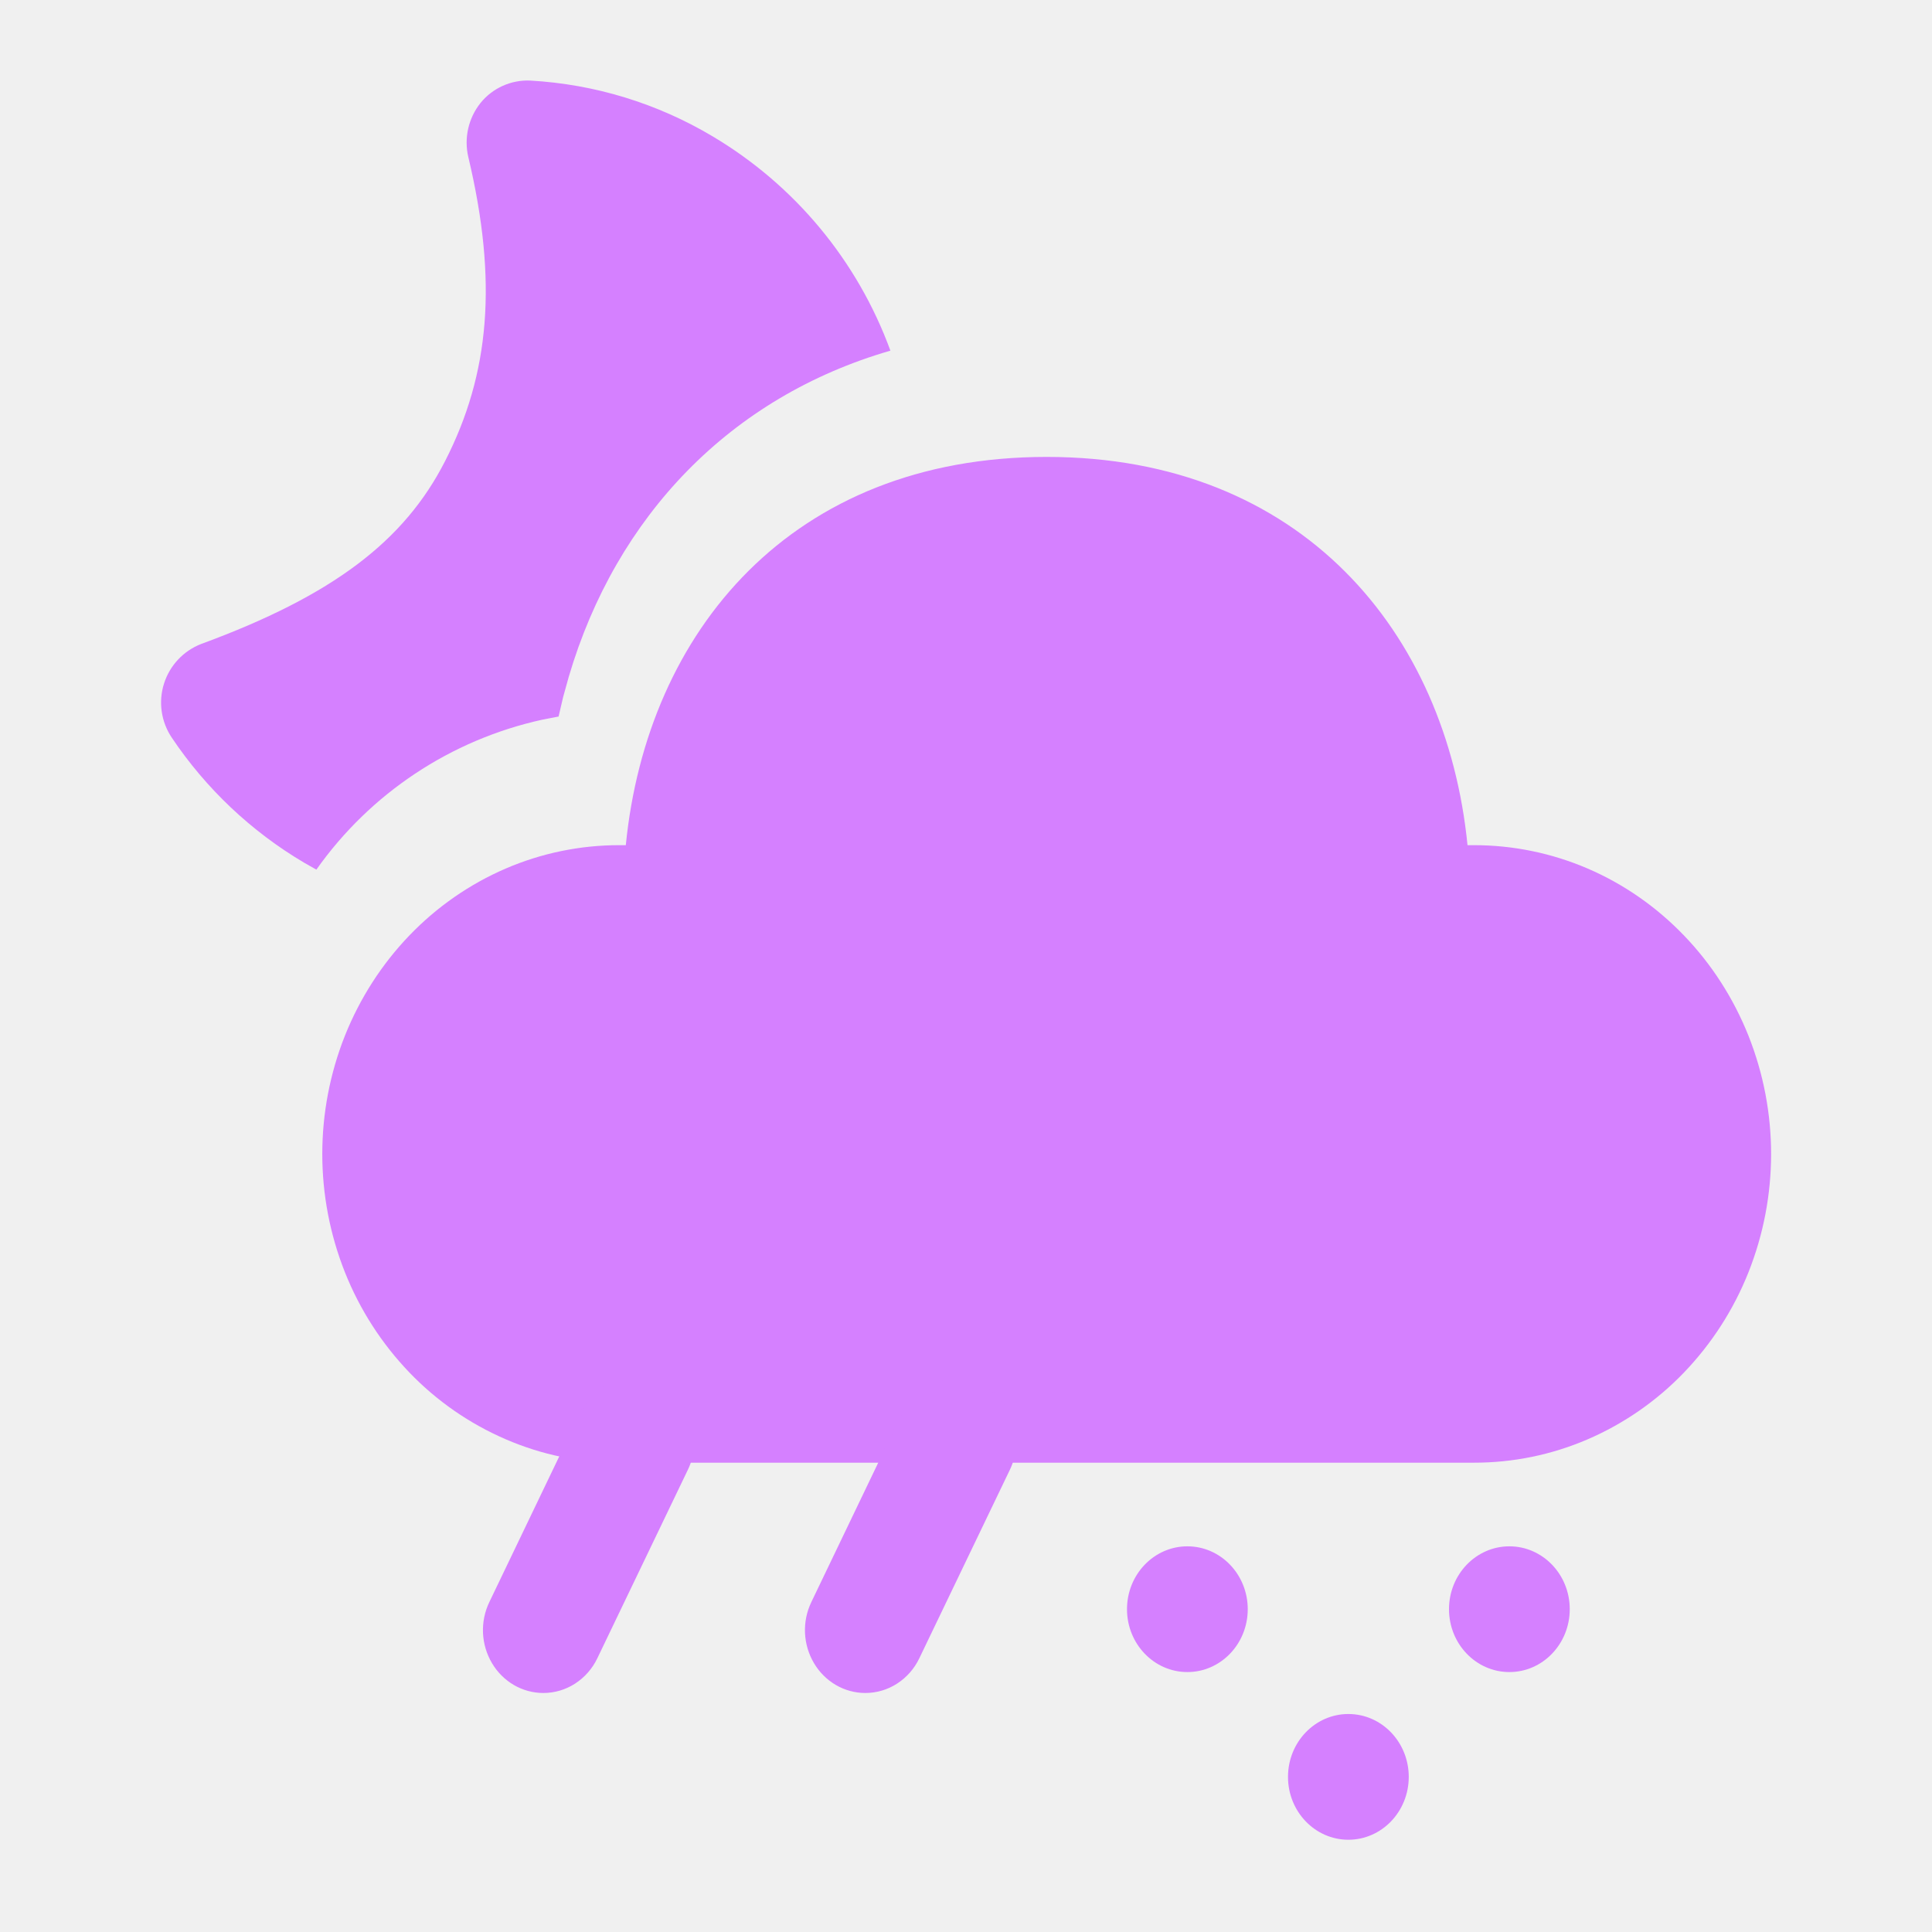
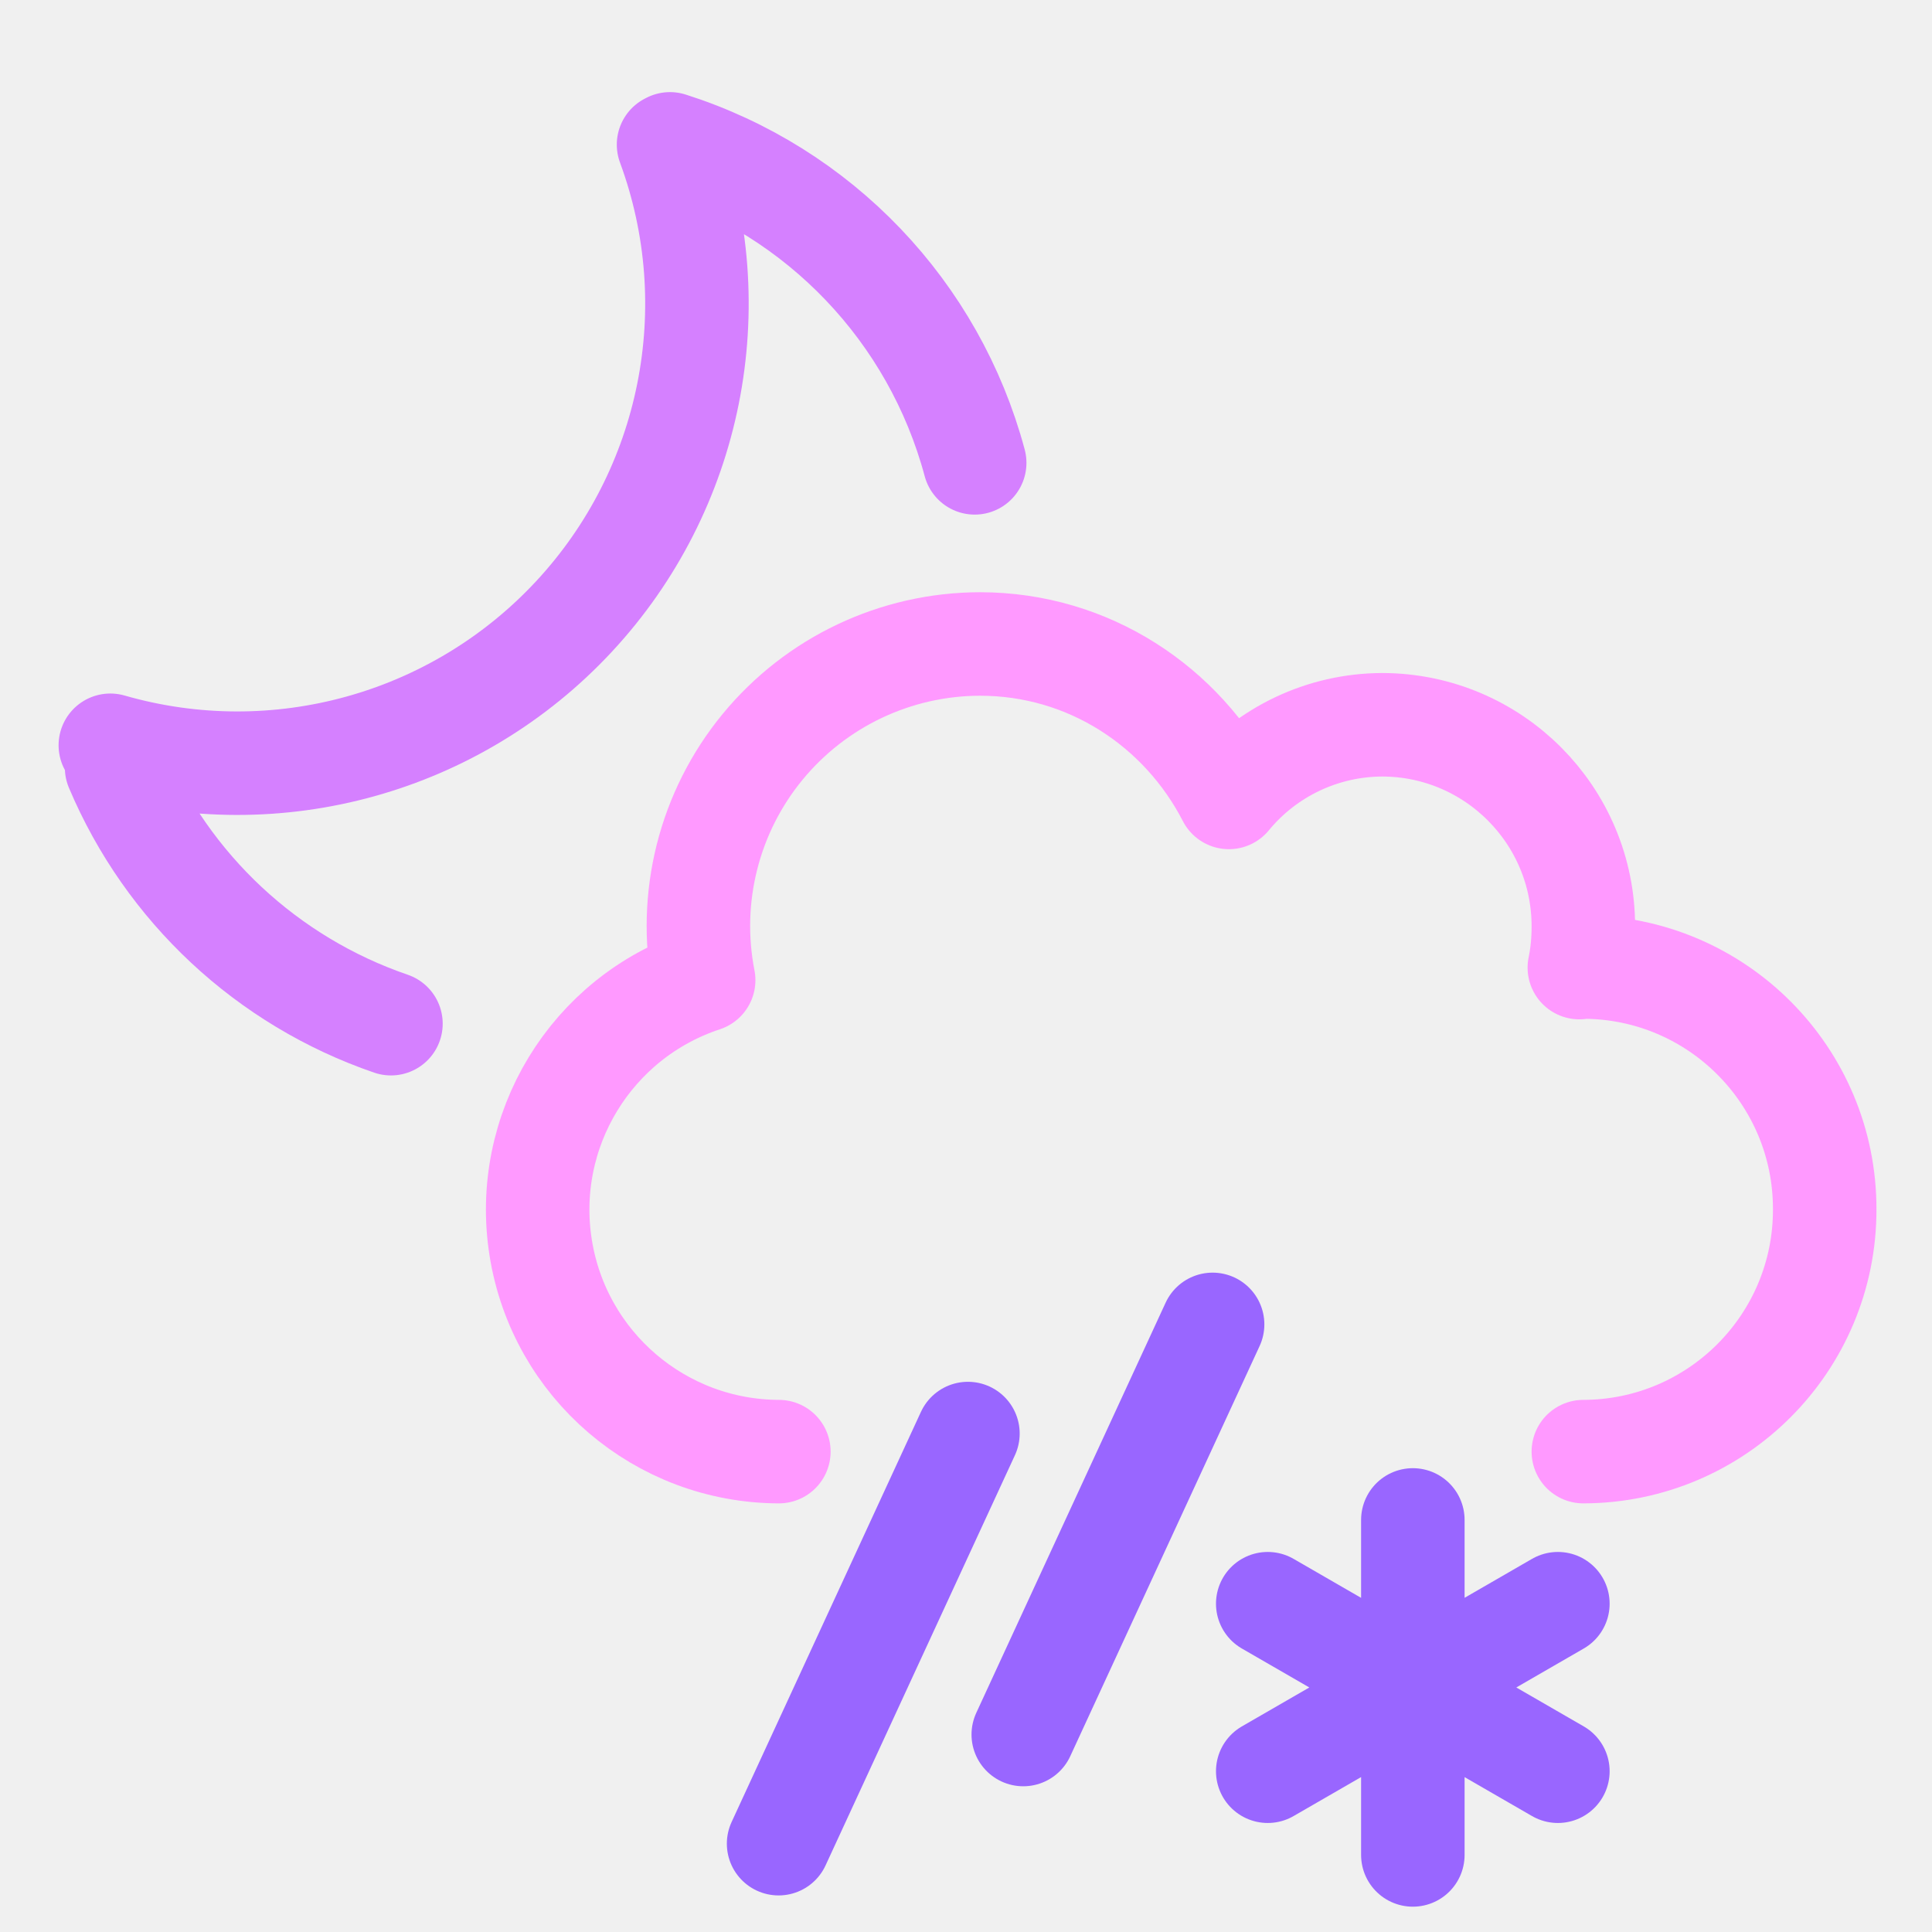
- <svg xmlns="http://www.w3.org/2000/svg" width="24" height="24" fill="none">
-   <path d="M13.002 5.676c3.17 0 4.966 2.185 5.228 4.823h.08c.485 0 .964.098 1.412.29.448.193.854.475 1.197.832.343.356.615.779.801 1.245a3.98 3.98 0 0 1 0 2.939 3.853 3.853 0 0 1-.801 1.245 3.68 3.68 0 0 1-1.197.83 3.558 3.558 0 0 1-1.412.29H7.694c-.484.002-.963-.097-1.41-.29a3.68 3.68 0 0 1-1.198-.83 3.854 3.854 0 0 1-.801-1.245 3.98 3.98 0 0 1 0-2.94c.186-.465.458-.888.8-1.244.343-.357.75-.639 1.198-.832a3.56 3.56 0 0 1 1.411-.29h.08c.263-2.656 2.06-4.823 5.228-4.823ZM6.588 1.001a4.964 4.964 0 0 1 2.263.692 5.154 5.154 0 0 1 2.21 2.663c-1.986.575-3.406 2.053-3.995 4.049l-.07.252-.057.244-.206.04a4.661 4.661 0 0 0-2.803 1.862l-.155-.088a5.114 5.114 0 0 1-1.642-1.553A.781.781 0 0 1 2.498 8C4.14 7.397 5.025 6.718 5.53 5.726c.553-1.082.655-2.23.288-3.773a.789.789 0 0 1 .152-.675.752.752 0 0 1 .618-.277Z" fill="#D580FF" />
-   <path d="M6.75 21.031a.727.727 0 0 1-.366-.099.764.764 0 0 1-.272-.271.805.805 0 0 1-.033-.76l1.125-2.344a.76.76 0 0 1 .434-.392.723.723 0 0 1 .573.043.773.773 0 0 1 .376.451.811.811 0 0 1-.041.597L7.42 20.6a.77.77 0 0 1-.277.315.727.727 0 0 1-.394.116ZM10.75 21.031a.727.727 0 0 1-.366-.099.764.764 0 0 1-.272-.271.805.805 0 0 1-.033-.76l1.125-2.344a.76.76 0 0 1 .434-.392.723.723 0 0 1 .573.043.772.772 0 0 1 .376.451.81.81 0 0 1-.041.597L11.42 20.6a.77.77 0 0 1-.277.315.728.728 0 0 1-.394.116Z" fill="#D580FF" />
-   <ellipse cx="14.75" cy="19.99" rx=".75" ry=".781" fill="#D580FF" />
-   <ellipse cx="18.75" cy="19.99" rx=".75" ry=".781" fill="#D580FF" />
-   <ellipse cx="16.75" cy="22.073" rx=".75" ry=".781" fill="#D580FF" />
+ <svg xmlns="http://www.w3.org/2000/svg" width="28" height="28" fill="none">
+   <g clip-path="url(#a)" stroke-width="1.5" stroke-linecap="round">
+     <path d="M20.476 26.883v-4.855M22.578 25.67l-4.205-2.428M18.373 25.67l4.205-2.428" stroke="#96F" />
+     <path d="M11.288 21.038a3.505 3.505 0 0 1-1.09-6.833 4.087 4.087 0 0 1 4.004-4.872c1.578 0 2.93.907 3.608 2.224a2.888 2.888 0 0 1 2.222-1.053 2.92 2.92 0 0 1 2.915 2.926c0 .205-.018.402-.058.593.018 0 .036-.008.058-.008a3.505 3.505 0 0 1 3.498 3.511 3.505 3.505 0 0 1-3.498 3.512" stroke="#F9F" stroke-linejoin="round" />
+     <path d="m14.83 25.138 2.744-5.944M11.284 26.72l2.744-5.944" stroke="#96F" />
+     <path d="M9.71 2.085a6.66 6.66 0 0 1 4.416 4.623M1.69 11.126a6.66 6.66 0 0 0 3.976 3.71M9.689 2.096a6.66 6.66 0 0 1-8.09 8.705" stroke="#D580FF" />
+   </g>
+   <defs>
+     <clipPath id="a">
+       <path fill="#fff" d="M0 0h28v28H0z" />
+     </clipPath>
+   </defs>
</svg>
